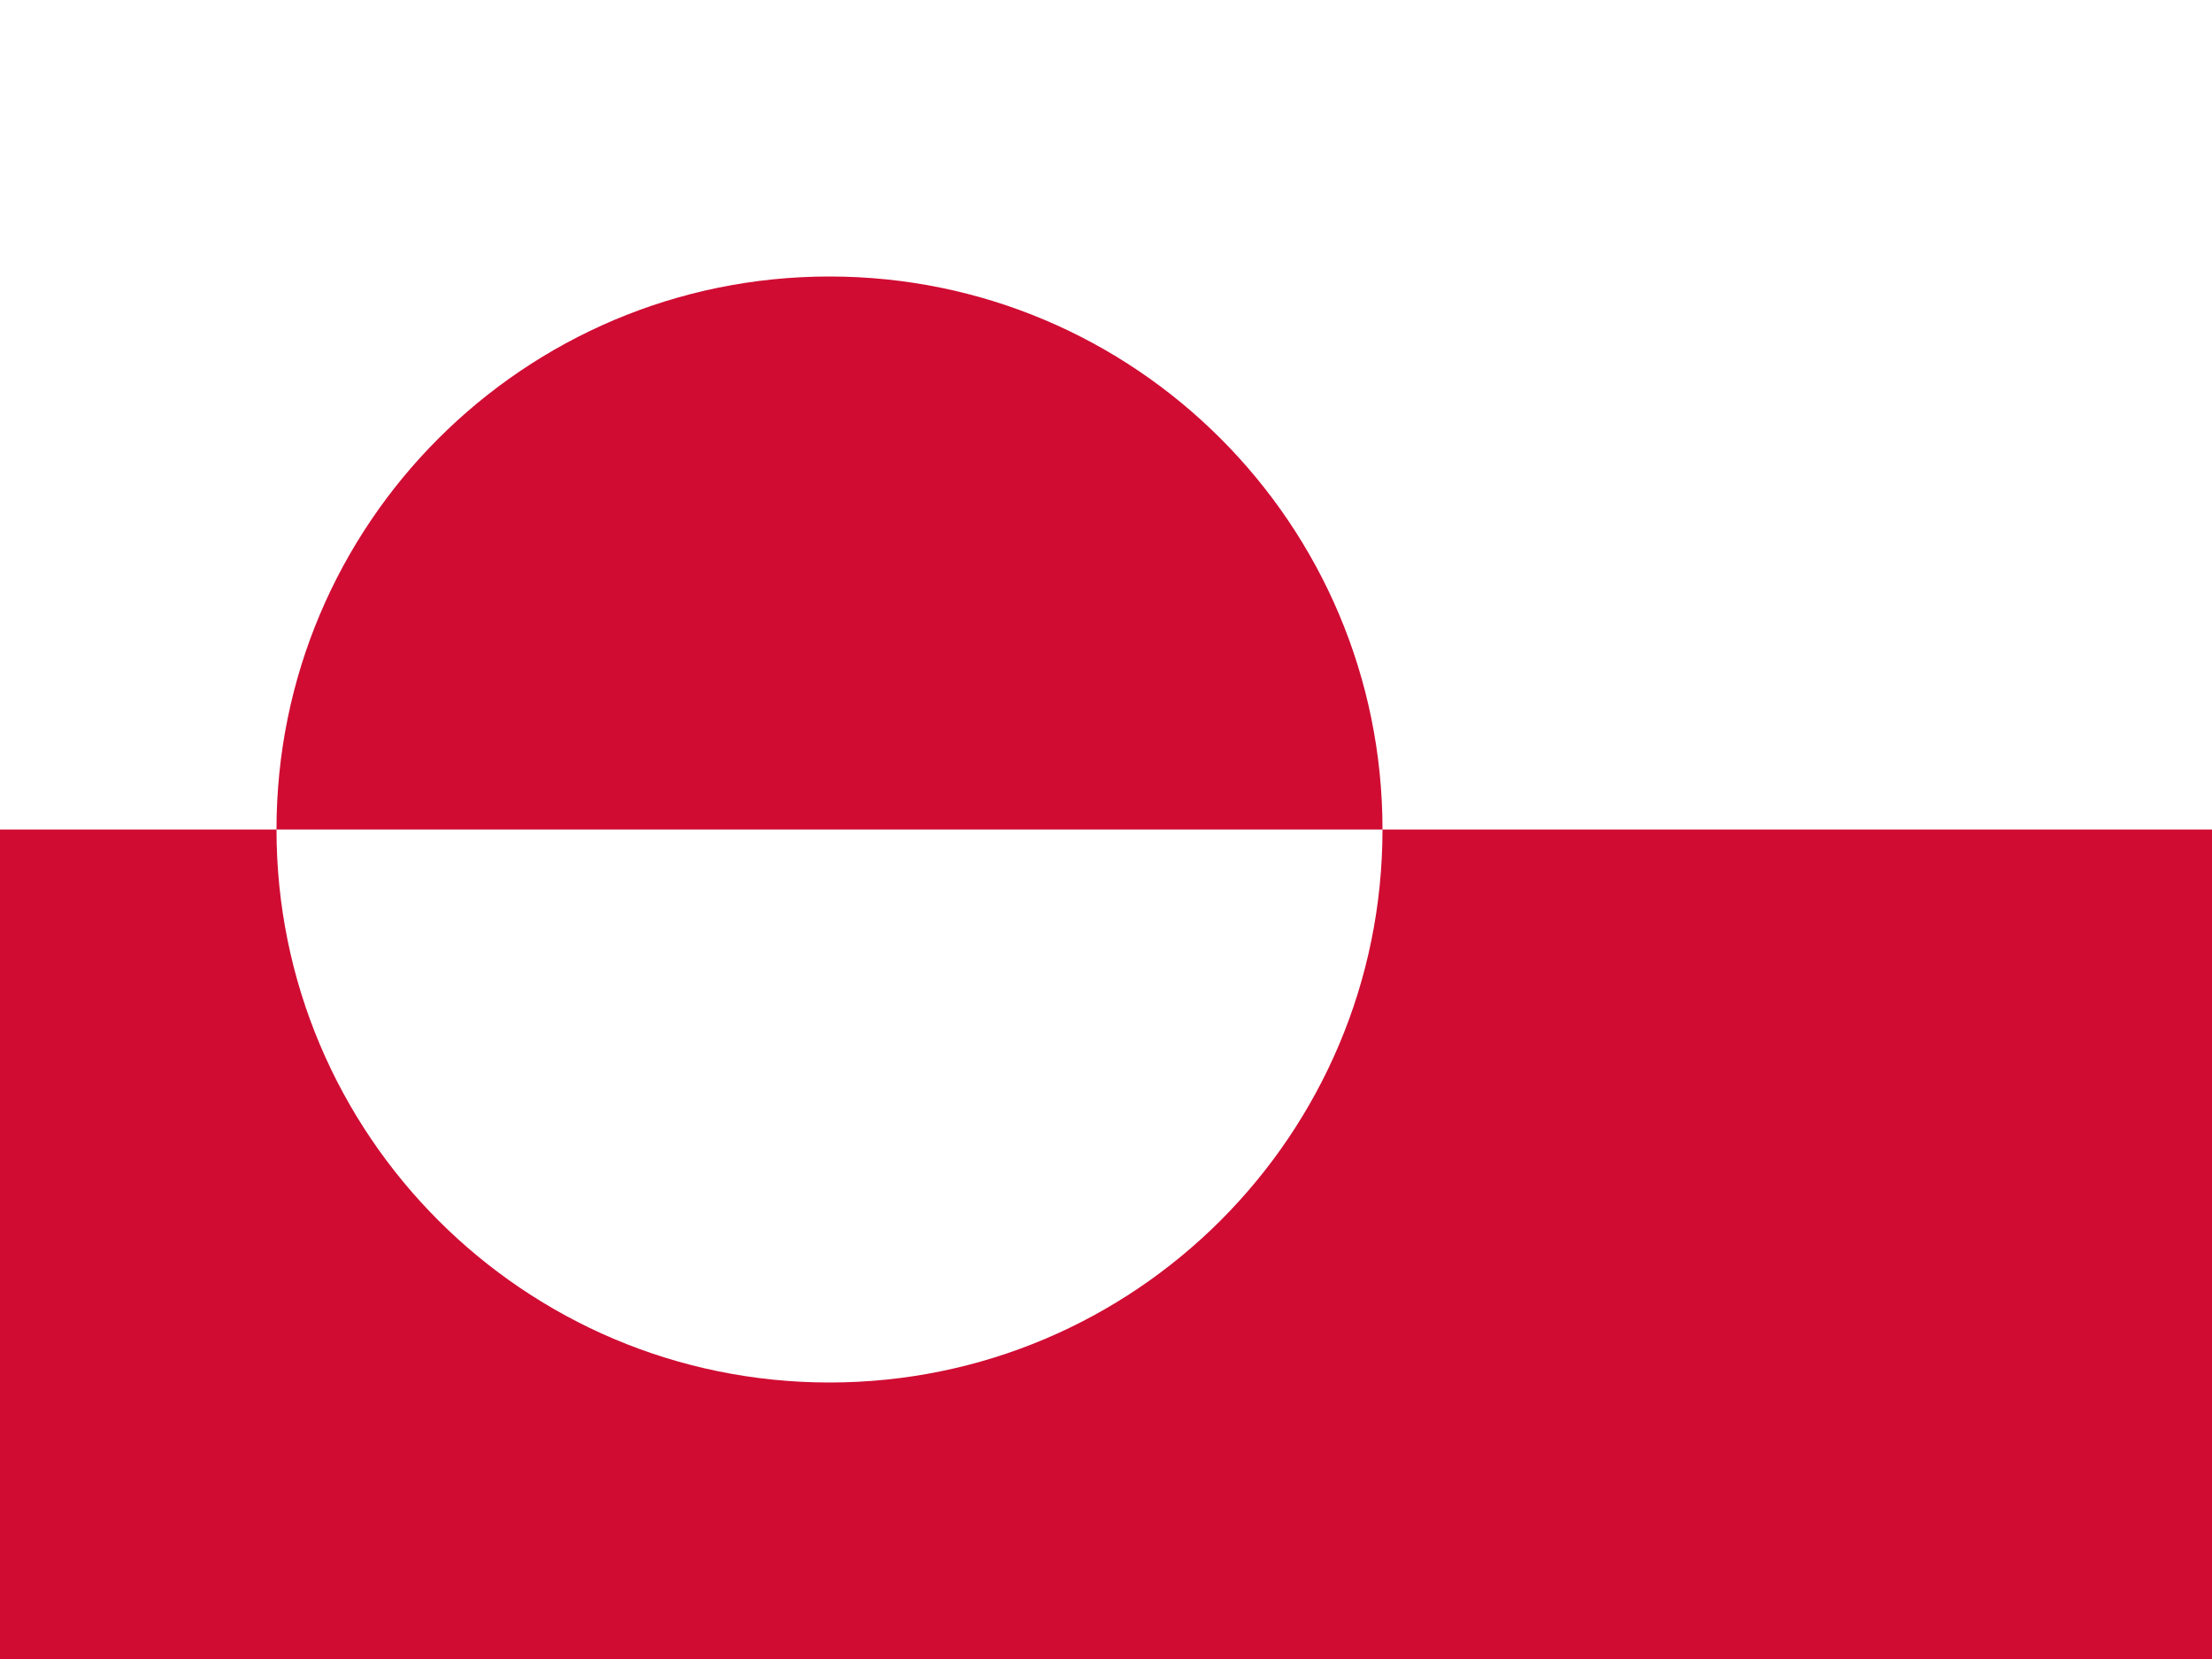
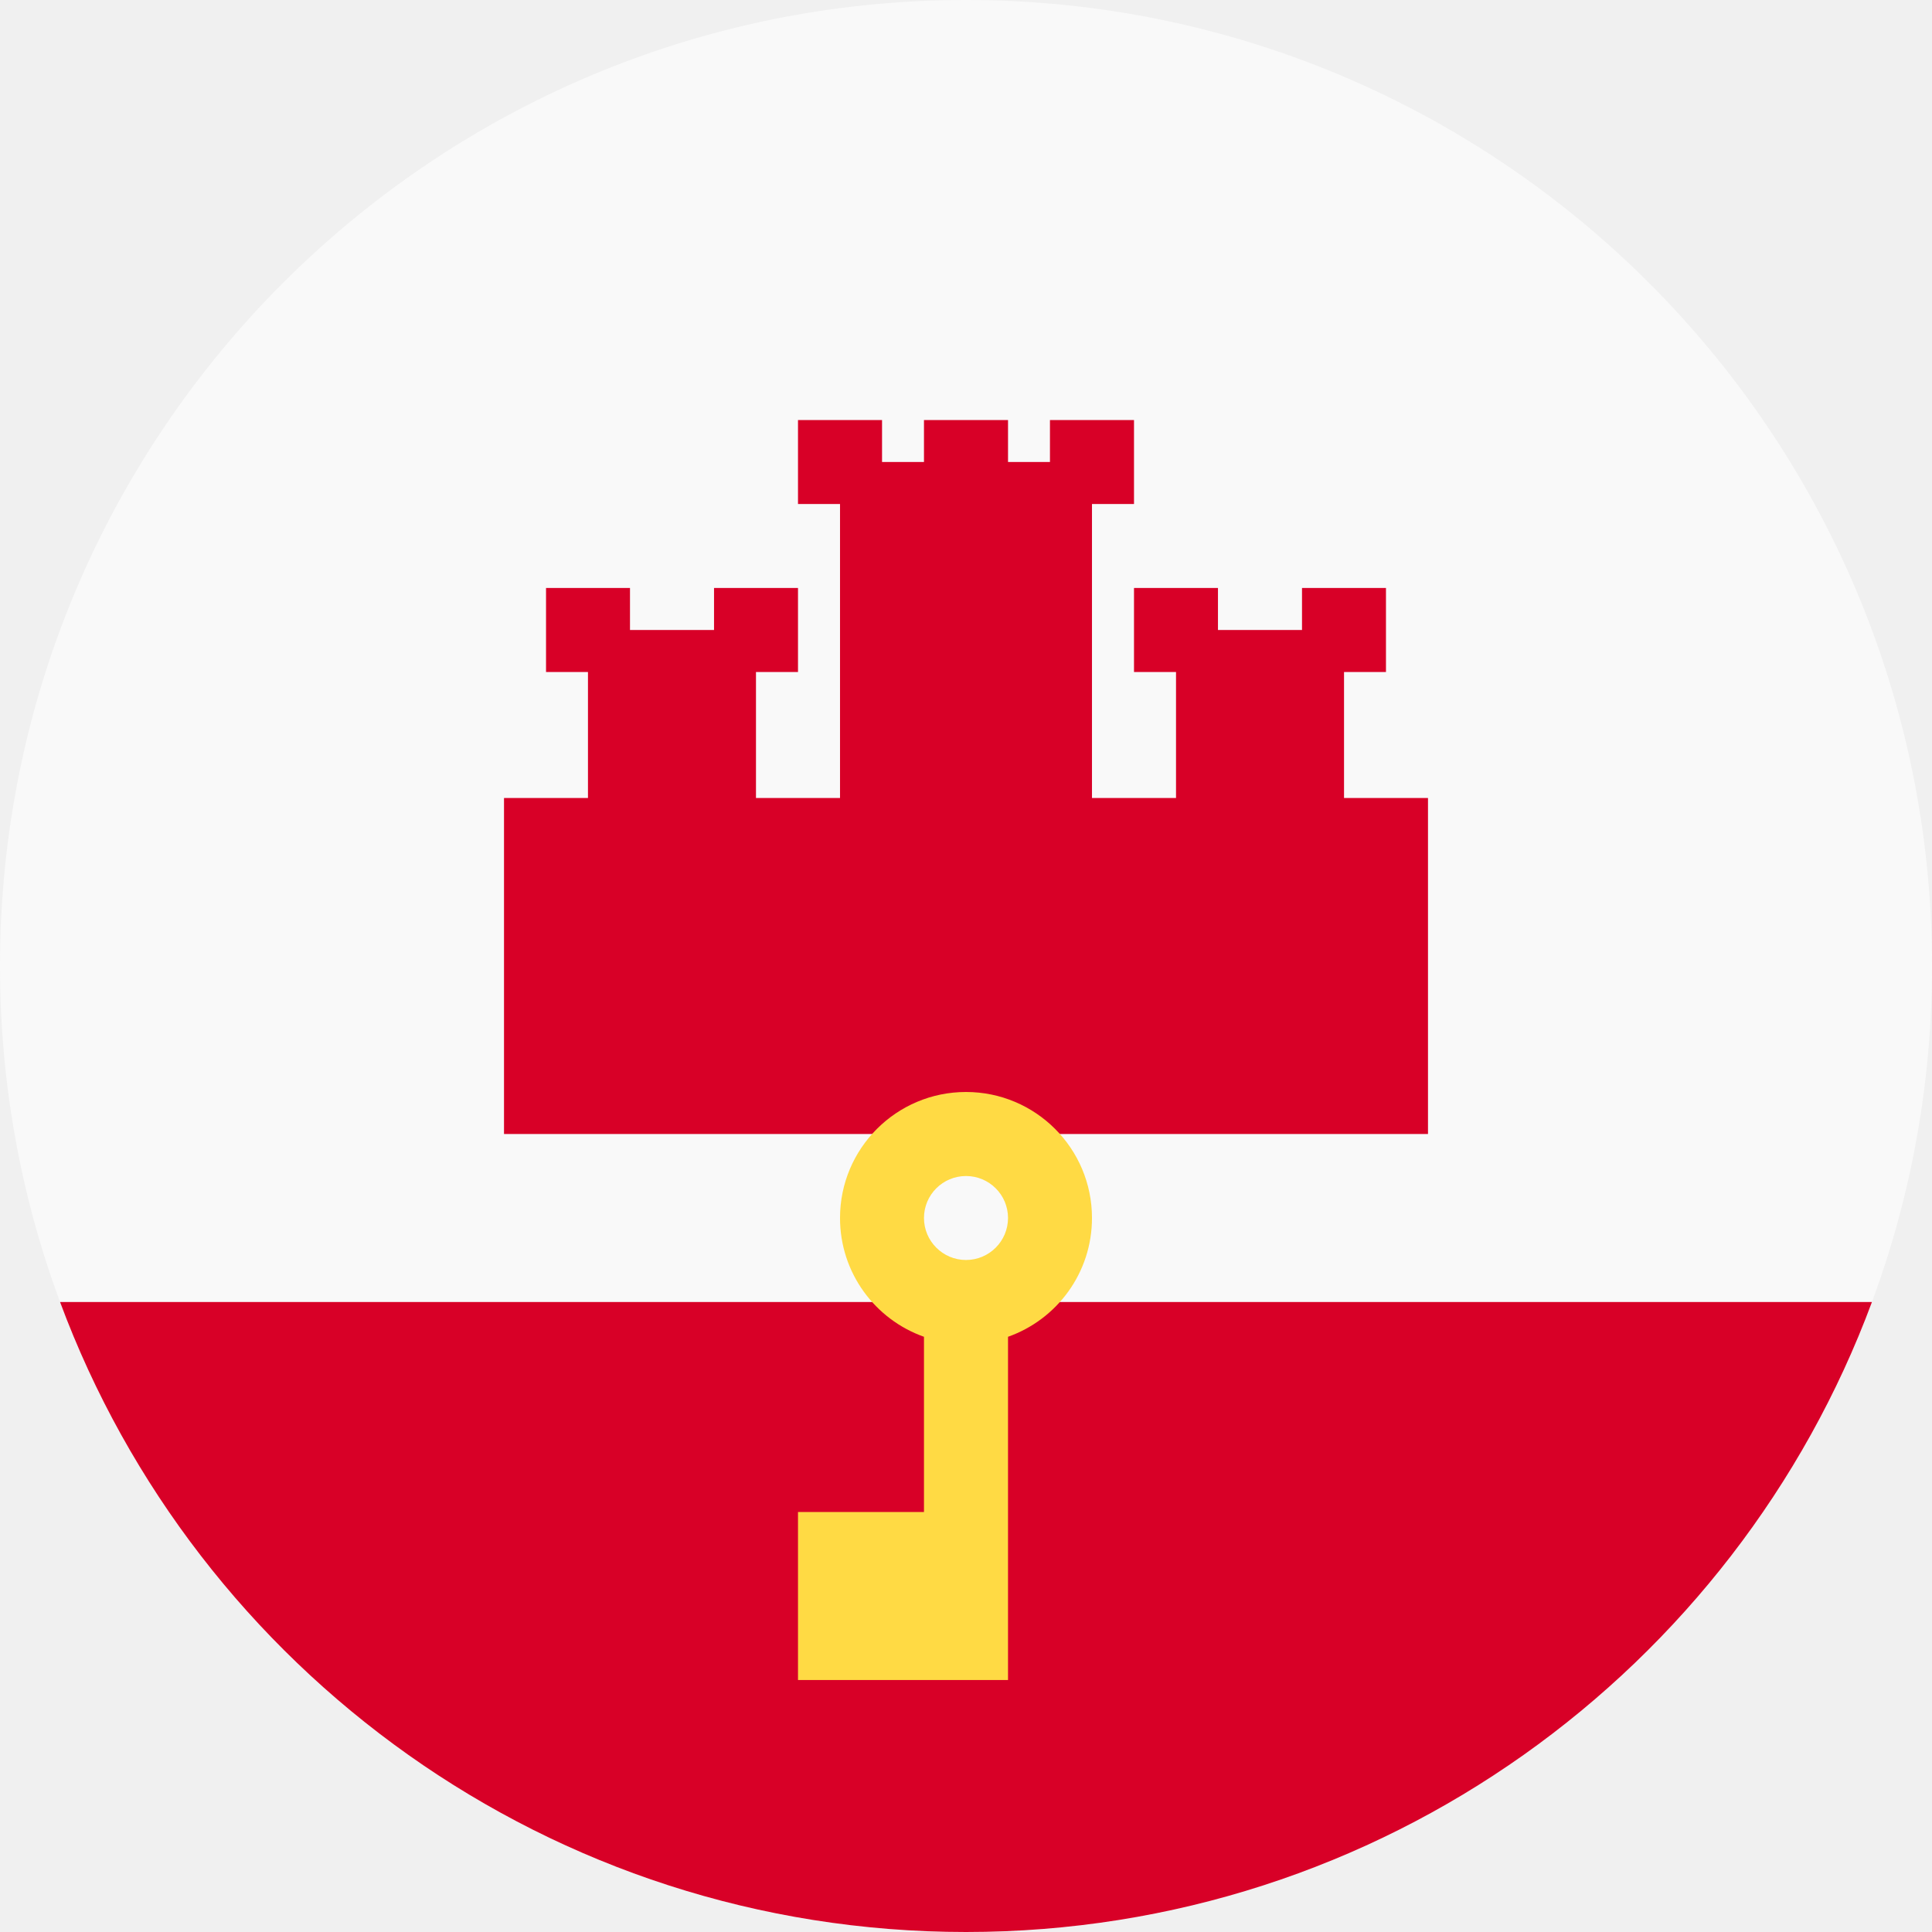
- <svg xmlns="http://www.w3.org/2000/svg" id="flag-icons-gl" viewBox="0 0 640 480">
-   <path fill="#fff" d="M0 0h640v480H0z" />
-   <path fill="#d00c33" d="M0 240h640v240H0zm80 0a160 160 0 1 0 320 0 160 160 0 0 0-320 0" />
+ <svg xmlns="http://www.w3.org/2000/svg" width="24" height="24" viewBox="0 0 24 24" fill="none">
+   <g clip-path="url(#clip0_18_5470)">
+     <path d="M12 24C18.627 24 24 18.627 24 12C24 5.373 18.627 0 12 0C5.373 0 0 5.373 0 12C0 18.627 5.373 24 12 24Z" fill="#F9F9F9" />
+     <path d="M12 24C17.16 24 21.558 20.744 23.254 16.174H0.746C2.442 20.744 6.84 24 12 24Z" fill="#D80027" />
+     <path d="M16.696 9.913V8.348H17.217V7.304H16.174V7.826H15.13V7.304H14.087V8.348H14.609V9.913H13.565V6.261H14.087V5.218H13.043V5.739H12.522V5.218H11.478V5.739H10.957V5.218H9.913V6.261H10.435V9.913H9.391V8.348H9.913V7.304H8.87V7.826H7.826V7.304H6.783V8.348H7.304V9.913H6.261V14.087H17.739V9.913H16.696Z" fill="#D80027" />
+     <path d="M12 13.565C11.136 13.565 10.435 14.266 10.435 15.13C10.435 15.812 10.87 16.391 11.478 16.606V18.783H9.913V20.87H12.522V16.606C13.13 16.391 13.565 15.812 13.565 15.13C13.565 14.266 12.864 13.565 12 13.565ZM12 15.652C11.712 15.652 11.478 15.418 11.478 15.13C11.478 14.842 11.712 14.609 12 14.609C12.288 14.609 12.522 14.842 12.522 15.13C12.522 15.418 12.288 15.652 12 15.652Z" fill="#FFDA44" />
+   </g>
+   <defs>
+     <clipPath id="clip0_18_5470">
+       <rect width="24" height="24" fill="white" />
+     </clipPath>
+   </defs>
</svg>
